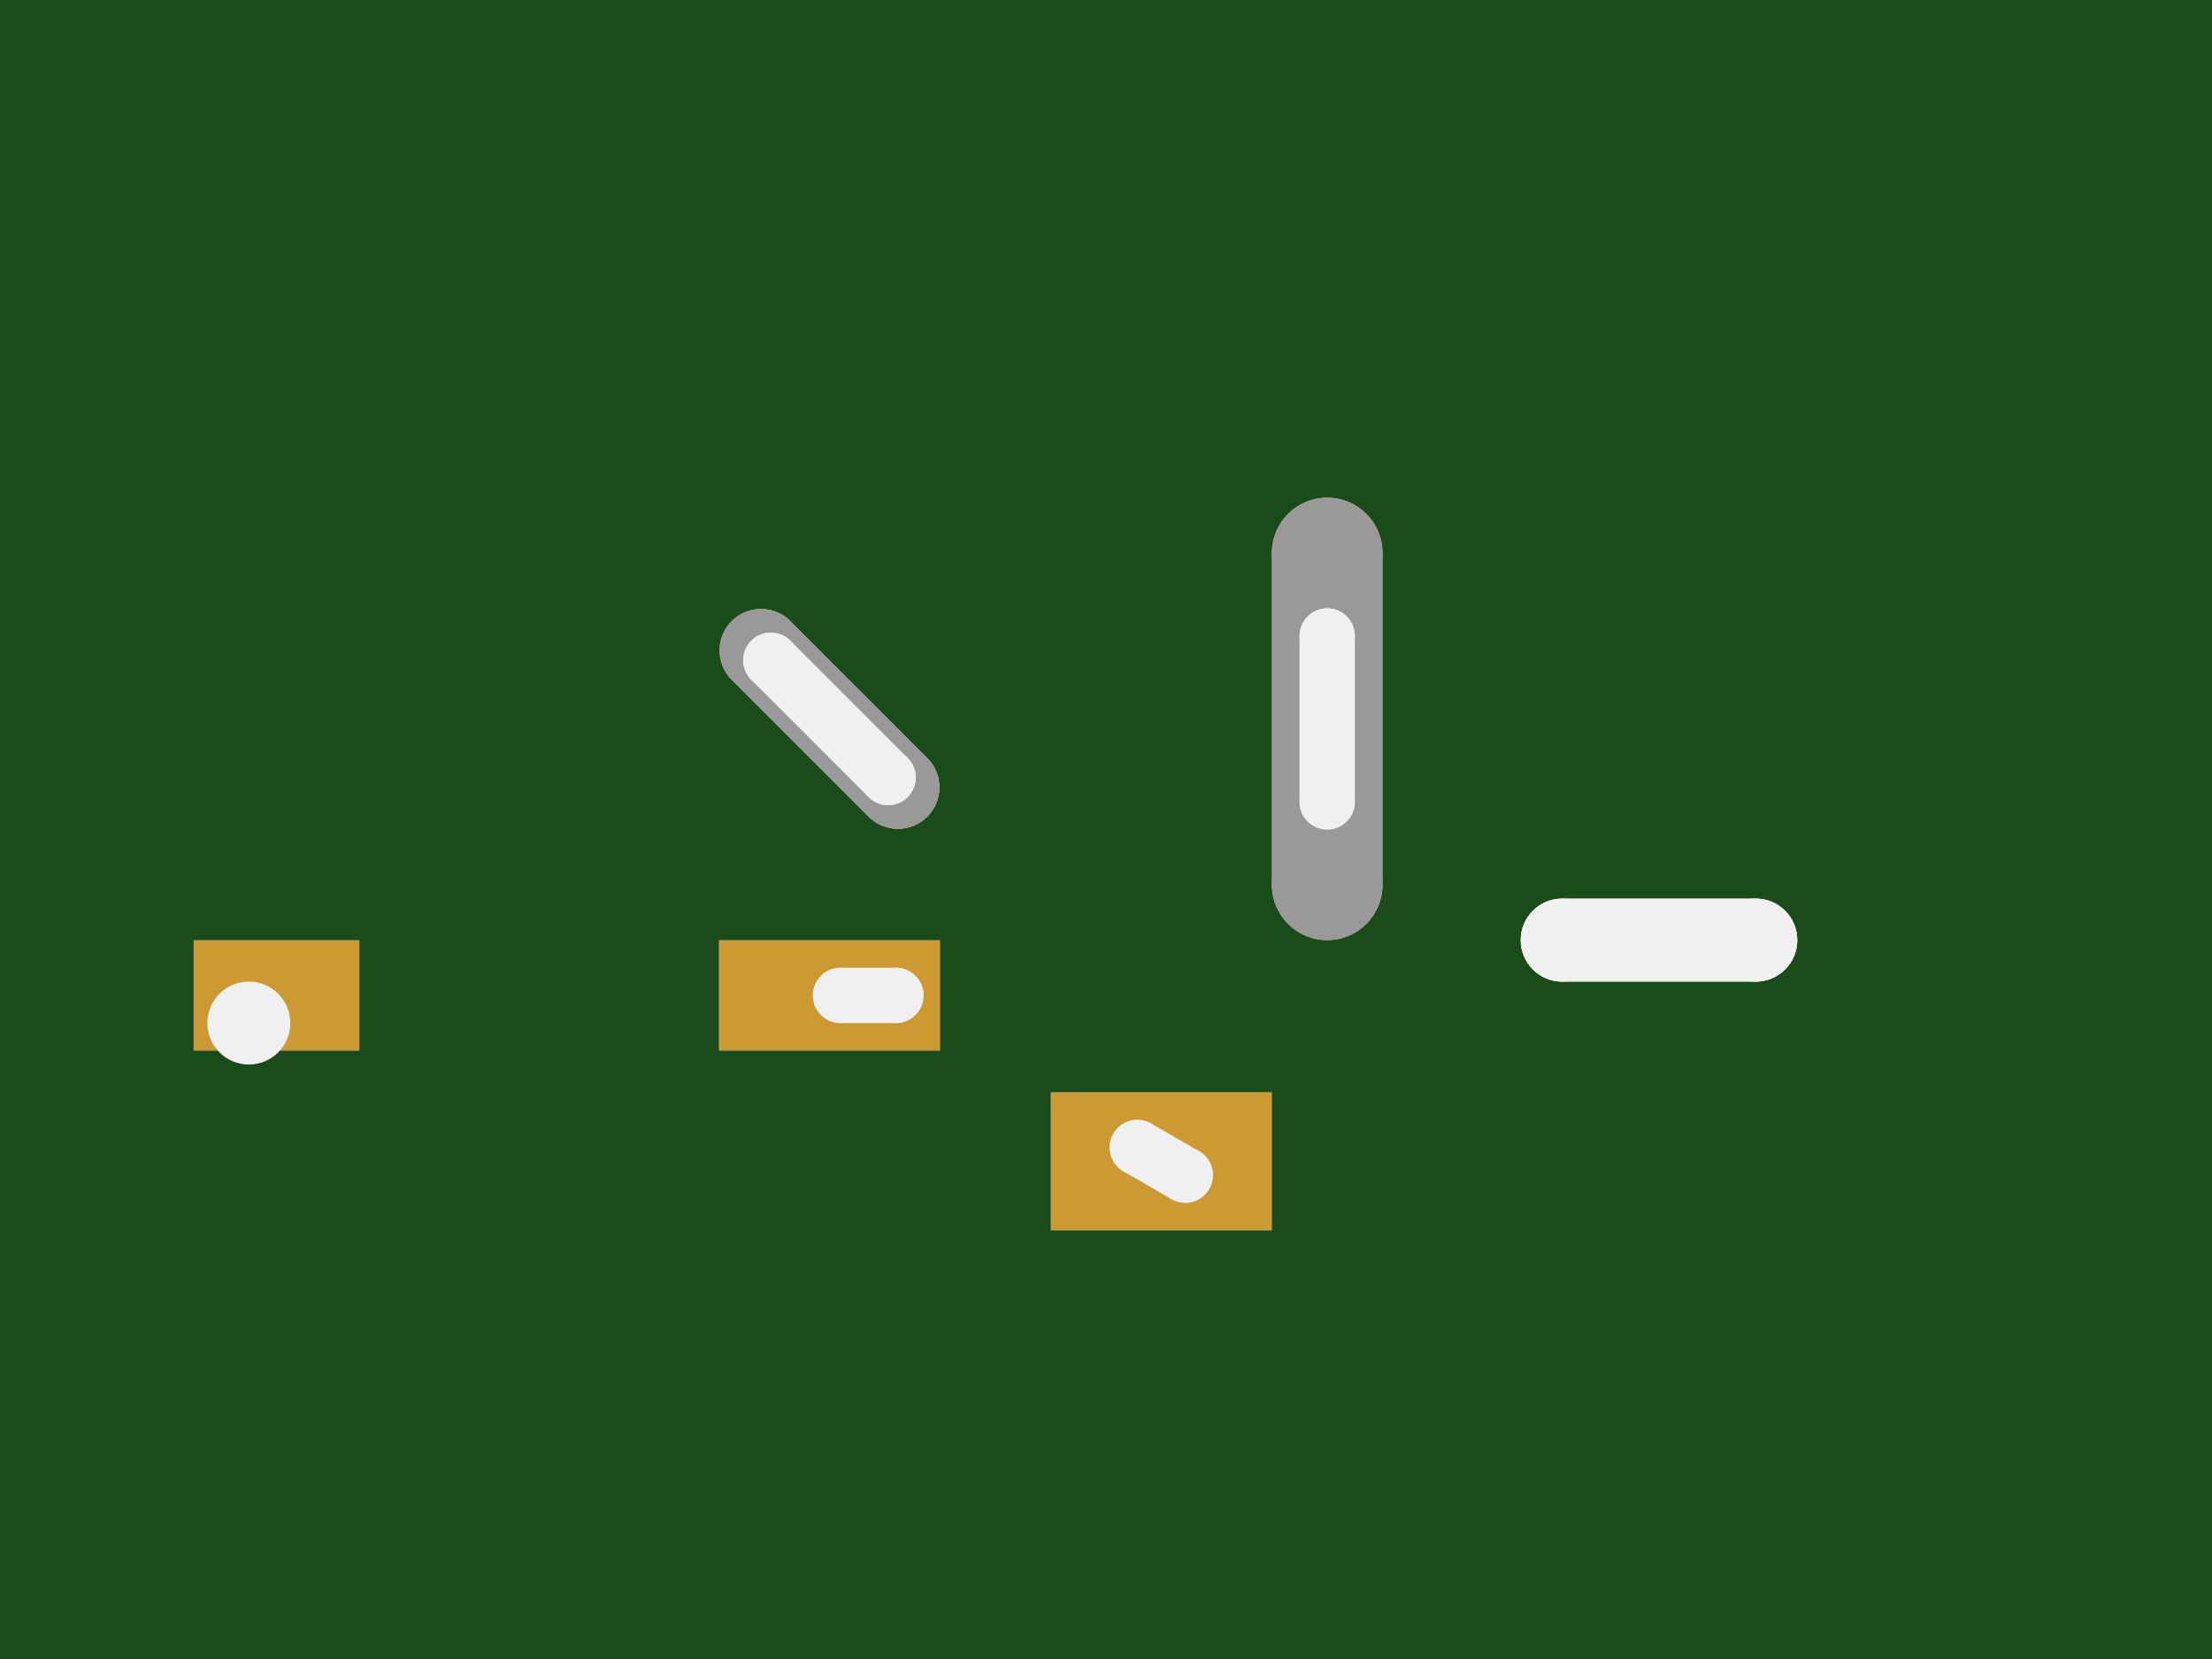
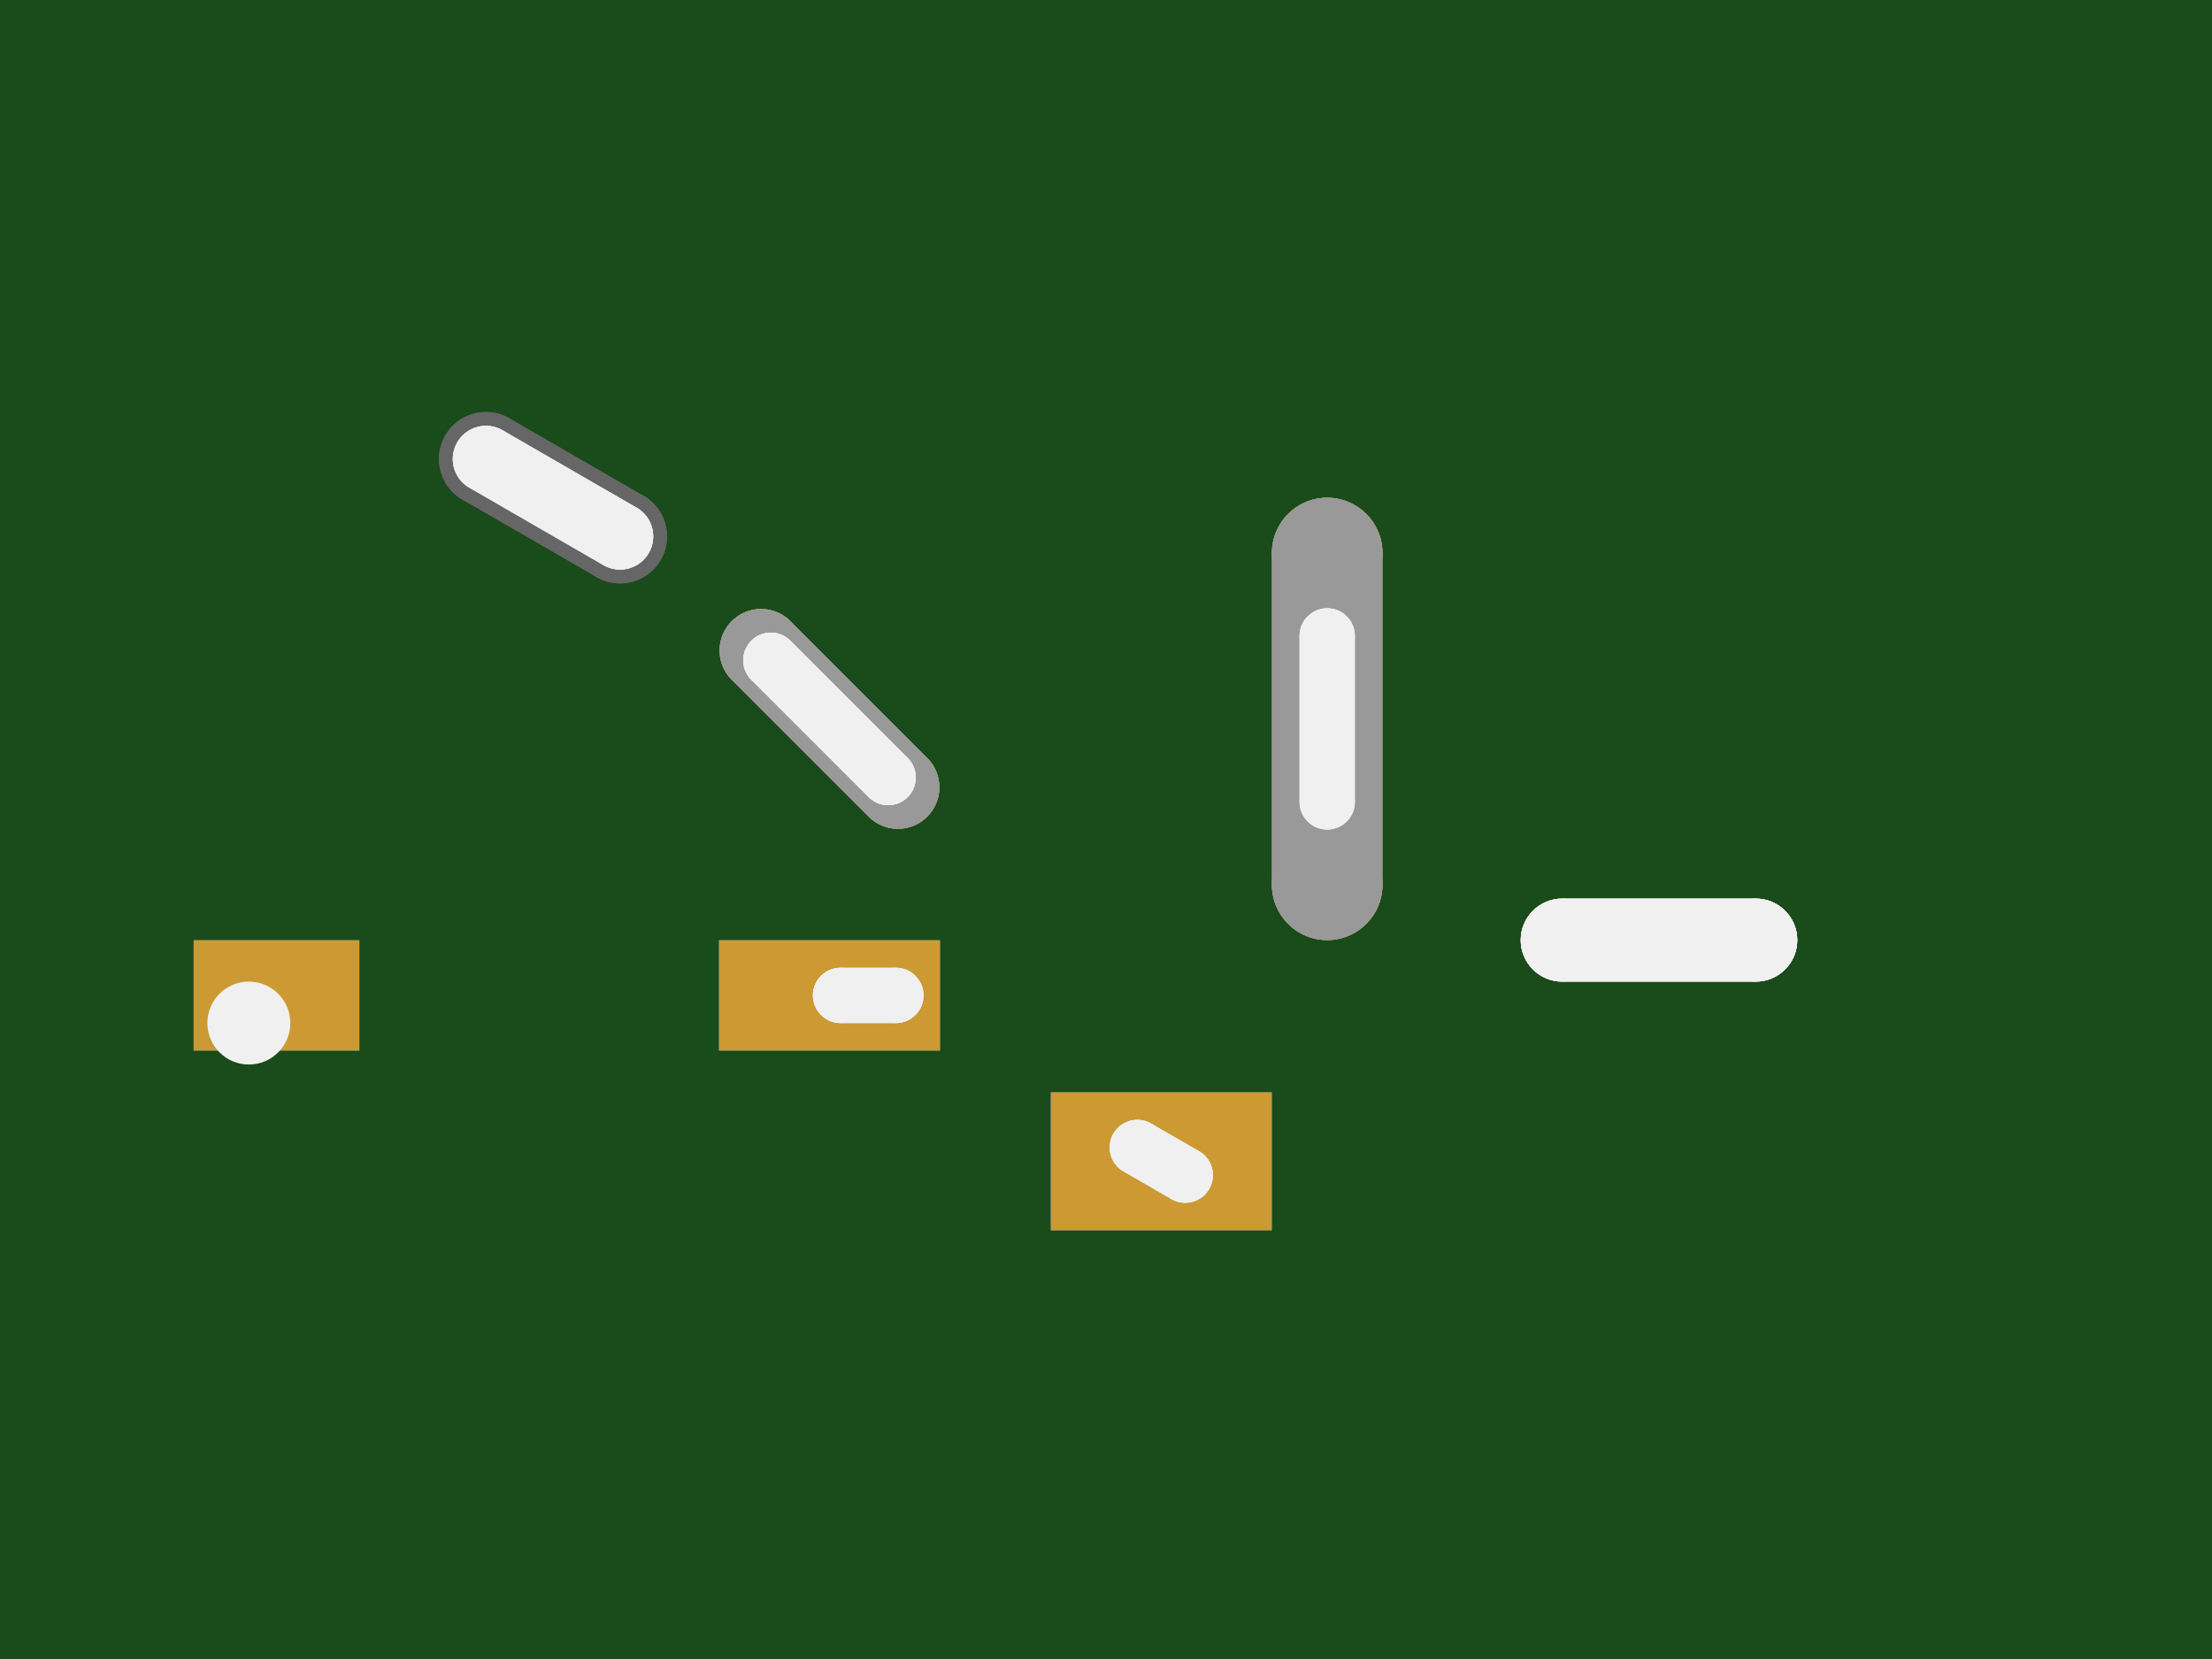
- <svg xmlns="http://www.w3.org/2000/svg" xmlns:xlink="http://www.w3.org/1999/xlink" version="1.1" stroke-linecap="round" stroke-linejoin="round" stroke-width="0" fill-rule="evenodd" clip-rule="evenodd" id="_32DhDSwFDUl_bottom" viewBox="-20000 -15000 40000 30000" width="40mm" height="30mm">
+ <svg xmlns="http://www.w3.org/2000/svg" xmlns:xlink="http://www.w3.org/1999/xlink" version="1.1" stroke-linecap="round" stroke-linejoin="round" stroke-width="0" fill-rule="evenodd" clip-rule="evenodd" id="v4rHDU8YMyjN_bottom" viewBox="-20000 -15000 40000 30000" width="40mm" height="30mm">
  <defs>
-     <style>._32DhDSwFDUl_fr4 {color: #666666;}
- ._32DhDSwFDUl_cu {color: #cccccc;}
- ._32DhDSwFDUl_cf {color: #cc9933;}
- ._32DhDSwFDUl_sm {color: #004200; opacity: 0.749;}
- ._32DhDSwFDUl_ss {color: #ffffff;}
- ._32DhDSwFDUl_sp {color: #999999;}
- ._32DhDSwFDUl_out {color: #000000;}</style>
-     <rect x="-2000" y="-1000" width="4000" height="2000" id="g3-eeRtIRhnY_pad-10" />
-     <rect x="-1500" y="-1000" width="3000" height="2000" id="g3-eeRtIRhnY_pad-11" />
-     <circle cx="0" cy="0" r="750" id="g3-eeRtIRhnY_pad-17" />
-     <circle cx="0" cy="0" r="1000" id="g3-eeRtIRhnY_pad-18" />
-     <rect x="-2000" y="-1250" width="4000" height="2500" id="g3-eeRtIRhnY_pad-16" />
-     <rect x="-2000" y="-1000" width="4000" height="2000" id="v_SGzEVcGdGA_pad-10" />
-     <rect x="-1500" y="-1000" width="3000" height="2000" id="v_SGzEVcGdGA_pad-11" />
-     <circle cx="0" cy="0" r="750" id="v_SGzEVcGdGA_pad-17" />
-     <circle cx="0" cy="0" r="1000" id="v_SGzEVcGdGA_pad-18" />
-     <rect x="-2000" y="-1250" width="4000" height="2500" id="v_SGzEVcGdGA_pad-16" />
-     <g id="m6lK0S8ECY6U_pad-12">
+     <style>.v4rHDU8YMyjN_fr4 {color: #666666;}
+ .v4rHDU8YMyjN_cu {color: #cccccc;}
+ .v4rHDU8YMyjN_cf {color: #cc9933;}
+ .v4rHDU8YMyjN_sm {color: #004200; opacity: 0.749;}
+ .v4rHDU8YMyjN_ss {color: #ffffff;}
+ .v4rHDU8YMyjN_sp {color: #999999;}
+ .v4rHDU8YMyjN_out {color: #000000;}</style>
+     <rect x="-2000" y="-1000" width="4000" height="2000" id="lBhXIEJ5bdwr_pad-10" />
+     <rect x="-1500" y="-1000" width="3000" height="2000" id="lBhXIEJ5bdwr_pad-11" />
+     <circle cx="0" cy="0" r="750" id="lBhXIEJ5bdwr_pad-17" />
+     <circle cx="0" cy="0" r="1000" id="lBhXIEJ5bdwr_pad-18" />
+     <rect x="-2000" y="-1250" width="4000" height="2500" id="lBhXIEJ5bdwr_pad-16" />
+     <rect x="-2000" y="-1000" width="4000" height="2000" id="AQpqAVn5bzhb_pad-10" />
+     <rect x="-1500" y="-1000" width="3000" height="2000" id="AQpqAVn5bzhb_pad-11" />
+     <circle cx="0" cy="0" r="750" id="AQpqAVn5bzhb_pad-18" />
+     <circle cx="0" cy="0" r="1000" id="AQpqAVn5bzhb_pad-19" />
+     <rect x="-2000" y="-1250" width="4000" height="2500" id="AQpqAVn5bzhb_pad-16" />
+     <circle cx="0" cy="0" r="850" id="AQpqAVn5bzhb_pad-17" />
+     <g id="OwW1Epivi6VG_pad-12">
      <rect x="-1750" y="-750" width="3500" height="1500" />
      <circle cx="-1750" cy="0" r="750" />
      <circle cx="1750" cy="0" r="750" />
    </g>
-     <g id="m6lK0S8ECY6U_pad-14">
+     <g id="OwW1Epivi6VG_pad-14">
      <rect x="-1000" y="-3000" width="2000" height="6000" />
      <circle cx="0" cy="-3000" r="1000" />
      <circle cx="0" cy="3000" r="1000" />
    </g>
-     <circle cx="0" cy="0" r="500" id="PM6nRV_ZrZpC_pad-10" />
-     <circle cx="0" cy="0" r="750" id="PM6nRV_ZrZpC_pad-11" />
-     <g id="_32DhDSwFDUl_bottom_copper">
-       <use xlink:href="#g3-eeRtIRhnY_pad-10" x="5000" y="-3000" />
-       <use xlink:href="#g3-eeRtIRhnY_pad-11" x="15000" y="-3000" />
-       <use xlink:href="#g3-eeRtIRhnY_pad-17" x="3762.563" y="762.563" />
-       <use xlink:href="#g3-eeRtIRhnY_pad-17" x="6237.437" y="3237.437" />
+     <circle cx="0" cy="0" r="500" id="pggBVATIAX1J_pad-10" />
+     <circle cx="0" cy="0" r="750" id="pggBVATIAX1J_pad-11" />
+     <circle cx="0" cy="0" r="600" id="QpHBQ8PBTLu9_pad-10" />
+     <g id="v4rHDU8YMyjN_bottom_copper">
+       <use xlink:href="#lBhXIEJ5bdwr_pad-10" x="5000" y="-3000" />
+       <use xlink:href="#lBhXIEJ5bdwr_pad-11" x="15000" y="-3000" />
+       <use xlink:href="#lBhXIEJ5bdwr_pad-17" x="3762.563" y="762.563" />
+       <use xlink:href="#lBhXIEJ5bdwr_pad-17" x="6237.437" y="3237.437" />
      <path d="M 3762.563 762.563 6237.437 3237.437" fill="none" stroke-width="1500" />
-       <use xlink:href="#g3-eeRtIRhnY_pad-17" x="-11750" y="-2000" />
-       <use xlink:href="#g3-eeRtIRhnY_pad-17" x="-8250" y="-2000" />
+       <use xlink:href="#lBhXIEJ5bdwr_pad-17" x="-11750" y="-2000" />
+       <use xlink:href="#lBhXIEJ5bdwr_pad-17" x="-8250" y="-2000" />
      <path d="M -11750 -2000 -8250 -2000" fill="none" stroke-width="1500" />
-       <use xlink:href="#g3-eeRtIRhnY_pad-18" x="-4000" y="-1000" />
-       <use xlink:href="#g3-eeRtIRhnY_pad-18" x="-4000" y="5000" />
+       <use xlink:href="#lBhXIEJ5bdwr_pad-18" x="-4000" y="-1000" />
+       <use xlink:href="#lBhXIEJ5bdwr_pad-18" x="-4000" y="5000" />
      <path d="M -4000 -1000 -4000 5000" fill="none" stroke-width="2000" />
-       <use xlink:href="#g3-eeRtIRhnY_pad-16" x="-1000" y="-6000" />
+       <use xlink:href="#lBhXIEJ5bdwr_pad-16" x="-1000" y="-6000" />
    </g>
-     <g id="_32DhDSwFDUl_bottom_soldermask">
-       <use xlink:href="#v_SGzEVcGdGA_pad-10" x="5000" y="-3000" />
-       <use xlink:href="#v_SGzEVcGdGA_pad-11" x="15000" y="-3000" />
-       <use xlink:href="#v_SGzEVcGdGA_pad-17" x="3762.563" y="762.563" />
-       <use xlink:href="#v_SGzEVcGdGA_pad-17" x="6237.437" y="3237.437" />
+     <g id="v4rHDU8YMyjN_bottom_soldermask">
+       <use xlink:href="#AQpqAVn5bzhb_pad-10" x="5000" y="-3000" />
+       <use xlink:href="#AQpqAVn5bzhb_pad-11" x="15000" y="-3000" />
+       <use xlink:href="#AQpqAVn5bzhb_pad-18" x="3762.563" y="762.563" />
+       <use xlink:href="#AQpqAVn5bzhb_pad-18" x="6237.437" y="3237.437" />
      <path d="M 3762.563 762.563 6237.437 3237.437" fill="none" stroke-width="1500" />
-       <use xlink:href="#v_SGzEVcGdGA_pad-17" x="-11750" y="-2000" />
-       <use xlink:href="#v_SGzEVcGdGA_pad-17" x="-8250" y="-2000" />
+       <use xlink:href="#AQpqAVn5bzhb_pad-18" x="-11750" y="-2000" />
+       <use xlink:href="#AQpqAVn5bzhb_pad-18" x="-8250" y="-2000" />
      <path d="M -11750 -2000 -8250 -2000" fill="none" stroke-width="1500" />
-       <use xlink:href="#v_SGzEVcGdGA_pad-18" x="-4000" y="-1000" />
-       <use xlink:href="#v_SGzEVcGdGA_pad-18" x="-4000" y="5000" />
+       <use xlink:href="#AQpqAVn5bzhb_pad-19" x="-4000" y="-1000" />
+       <use xlink:href="#AQpqAVn5bzhb_pad-19" x="-4000" y="5000" />
      <path d="M -4000 -1000 -4000 5000" fill="none" stroke-width="2000" />
-       <use xlink:href="#v_SGzEVcGdGA_pad-16" x="-1000" y="-6000" />
+       <use xlink:href="#AQpqAVn5bzhb_pad-16" x="-1000" y="-6000" />
+       <use xlink:href="#AQpqAVn5bzhb_pad-17" x="8787.564" y="5300" />
+       <use xlink:href="#AQpqAVn5bzhb_pad-17" x="11212.436" y="6700" />
+       <path d="M 8787.564 5300 11212.436 6700" fill="none" stroke-width="1700" />
    </g>
-     <g id="_32DhDSwFDUl_bottom_solderpaste">
-       <use xlink:href="#m6lK0S8ECY6U_pad-12" x="5000" y="2000" transform="rotate(45 5000 2000)" />
-       <use xlink:href="#m6lK0S8ECY6U_pad-12" x="-10000" y="-2000" />
-       <use xlink:href="#m6lK0S8ECY6U_pad-14" x="-4000" y="2000" />
+     <g id="v4rHDU8YMyjN_bottom_solderpaste">
+       <use xlink:href="#OwW1Epivi6VG_pad-12" x="5000" y="2000" transform="rotate(45 5000 2000)" />
+       <use xlink:href="#OwW1Epivi6VG_pad-12" x="-10000" y="-2000" />
+       <use xlink:href="#OwW1Epivi6VG_pad-14" x="-4000" y="2000" />
    </g>
-     <g id="_32DhDSwFDUl_bottom_drill1">
-       <use xlink:href="#PM6nRV_ZrZpC_pad-10" x="3800" y="-3000" />
-       <use xlink:href="#PM6nRV_ZrZpC_pad-10" x="4800" y="-3000" />
-       <use xlink:href="#PM6nRV_ZrZpC_pad-10" x="3939.3" y="939.3" />
-       <use xlink:href="#PM6nRV_ZrZpC_pad-10" x="6061" y="3061" />
-       <use xlink:href="#PM6nRV_ZrZpC_pad-10" x="-4000" y="500" />
-       <use xlink:href="#PM6nRV_ZrZpC_pad-10" x="-4000" y="3500" />
-       <use xlink:href="#PM6nRV_ZrZpC_pad-10" x="-1433" y="-6250" />
-       <use xlink:href="#PM6nRV_ZrZpC_pad-10" x="-567" y="-5750" />
-       <use xlink:href="#PM6nRV_ZrZpC_pad-11" x="15500" y="-3500" />
-       <use xlink:href="#PM6nRV_ZrZpC_pad-11" x="-11750" y="-2000" />
-       <use xlink:href="#PM6nRV_ZrZpC_pad-11" x="-8250" y="-2000" />
-       <use xlink:href="#_32DhDSwFDUl_bottom_slot-0" />
-       <use xlink:href="#_32DhDSwFDUl_bottom_slot-1" />
-       <use xlink:href="#_32DhDSwFDUl_bottom_slot-2" />
-       <use xlink:href="#_32DhDSwFDUl_bottom_slot-3" />
-       <use xlink:href="#_32DhDSwFDUl_bottom_slot-4" />
+     <g id="v4rHDU8YMyjN_bottom_drill1">
+       <use xlink:href="#pggBVATIAX1J_pad-10" x="3800" y="-3000" />
+       <use xlink:href="#pggBVATIAX1J_pad-10" x="4800" y="-3000" />
+       <use xlink:href="#pggBVATIAX1J_pad-10" x="3939.3" y="939.3" />
+       <use xlink:href="#pggBVATIAX1J_pad-10" x="6061" y="3061" />
+       <use xlink:href="#pggBVATIAX1J_pad-10" x="-4000" y="500" />
+       <use xlink:href="#pggBVATIAX1J_pad-10" x="-4000" y="3500" />
+       <use xlink:href="#pggBVATIAX1J_pad-10" x="-1433" y="-6250" />
+       <use xlink:href="#pggBVATIAX1J_pad-10" x="-567" y="-5750" />
+       <use xlink:href="#pggBVATIAX1J_pad-11" x="15500" y="-3500" />
+       <use xlink:href="#pggBVATIAX1J_pad-11" x="-11750" y="-2000" />
+       <use xlink:href="#pggBVATIAX1J_pad-11" x="-8250" y="-2000" />
+       <use xlink:href="#v4rHDU8YMyjN_bottom_slot-0" />
+       <use xlink:href="#v4rHDU8YMyjN_bottom_slot-1" />
+       <use xlink:href="#v4rHDU8YMyjN_bottom_slot-2" />
+       <use xlink:href="#v4rHDU8YMyjN_bottom_slot-3" />
+       <use xlink:href="#v4rHDU8YMyjN_bottom_slot-4" />
+       <use xlink:href="#v4rHDU8YMyjN_bottom_slot-5" />
    </g>
-     <clipPath id="_32DhDSwFDUl_bottom_outline">
+     <g id="v4rHDU8YMyjN_bottom_drill2">
+       <use xlink:href="#QpHBQ8PBTLu9_pad-10" x="8787.6" y="5300" />
+       <use xlink:href="#QpHBQ8PBTLu9_pad-10" x="11212" y="6700" />
+       <use xlink:href="#v4rHDU8YMyjN_bottom_slot-0" />
+       <use xlink:href="#v4rHDU8YMyjN_bottom_slot-1" />
+       <use xlink:href="#v4rHDU8YMyjN_bottom_slot-2" />
+       <use xlink:href="#v4rHDU8YMyjN_bottom_slot-3" />
+       <use xlink:href="#v4rHDU8YMyjN_bottom_slot-4" />
+       <use xlink:href="#v4rHDU8YMyjN_bottom_slot-5" />
+     </g>
+     <clipPath id="v4rHDU8YMyjN_bottom_outline">
      <path d="M -20000 -15000 20000 -15000 20000 15000 -20000 15000 -20000 -15000" fill="none" stroke-width="50" />
    </clipPath>
-     <mask id="_32DhDSwFDUl_bottom_mech-mask">
+     <mask id="v4rHDU8YMyjN_bottom_mech-mask">
      <g fill="#000" stroke="#000">
        <rect x="-20000" y="-15000" width="40000" height="30000" fill="#fff" />
-         <use xlink:href="#_32DhDSwFDUl_bottom_drill1" />
+         <use xlink:href="#v4rHDU8YMyjN_bottom_drill1" />
+         <use xlink:href="#v4rHDU8YMyjN_bottom_drill2" />
      </g>
    </mask>
-     <mask id="_32DhDSwFDUl_bottom_cf-mask">
+     <mask id="v4rHDU8YMyjN_bottom_cf-mask">
      <g fill="#fff" stroke="#fff">
-         <use xlink:href="#_32DhDSwFDUl_bottom_soldermask" />
+         <use xlink:href="#v4rHDU8YMyjN_bottom_soldermask" />
      </g>
    </mask>
-     <mask id="_32DhDSwFDUl_bottom_sm-mask">
+     <mask id="v4rHDU8YMyjN_bottom_sm-mask">
      <g fill="#000" stroke="#000">
        <rect x="-20000" y="-15000" width="40000" height="30000" fill="#fff" />
-         <use xlink:href="#_32DhDSwFDUl_bottom_soldermask" />
+         <use xlink:href="#v4rHDU8YMyjN_bottom_soldermask" />
      </g>
    </mask>
-     <path id="_32DhDSwFDUl_bottom_slot-0" d="M 3800.000 -2500.000 L 4800.000 -2500.000 A 500.000 500.000 0 0 0 4800.000 -3500.000 L 3800.000 -3500.000 A 500.000 500.000 0 0 0 3800.000 -2500.000 Z" fill="#000" />
-     <path id="_32DhDSwFDUl_bottom_slot-1" d="M 3585.747 1292.853 L 5707.447 3414.553 A 500.000 500.000 0 0 0 6414.553 2707.447 L 4292.853 585.747 A 500.000 500.000 0 0 0 3585.747 1292.853 Z" fill="#000" />
-     <path id="_32DhDSwFDUl_bottom_slot-2" d="M -4500.000 500.000 L -4500.000 3500.000 A 500.000 500.000 0 0 0 -3500.000 3500.000 L -3500.000 500.000 A 500.000 500.000 0 0 0 -4500.000 500.000 Z" fill="#000" />
-     <path id="_32DhDSwFDUl_bottom_slot-3" d="M -1683.006 -5816.990 L -817.006 -5316.990 A 500.000 500.000 0 0 0 -316.994 -6183.010 L -1182.994 -6683.010 A 500.000 500.000 0 0 0 -1683.006 -5816.990 Z" fill="#000" />
-     <path id="_32DhDSwFDUl_bottom_slot-4" d="M -11750.000 -1250.000 L -8250.000 -1250.000 A 750.000 750.000 0 0 0 -8250.000 -2750.000 L -11750.000 -2750.000 A 750.000 750.000 0 0 0 -11750.000 -1250.000 Z" fill="#000" />
+     <path id="v4rHDU8YMyjN_bottom_slot-0" d="M 3800.000 -2500.000 L 4800.000 -2500.000 A 500.000 500.000 0 0 0 4800.000 -3500.000 L 3800.000 -3500.000 A 500.000 500.000 0 0 0 3800.000 -2500.000 Z" fill="#000" />
+     <path id="v4rHDU8YMyjN_bottom_slot-1" d="M 3585.747 1292.853 L 5707.447 3414.553 A 500.000 500.000 0 0 0 6414.553 2707.447 L 4292.853 585.747 A 500.000 500.000 0 0 0 3585.747 1292.853 Z" fill="#000" />
+     <path id="v4rHDU8YMyjN_bottom_slot-2" d="M -4500.000 500.000 L -4500.000 3500.000 A 500.000 500.000 0 0 0 -3500.000 3500.000 L -3500.000 500.000 A 500.000 500.000 0 0 0 -4500.000 500.000 Z" fill="#000" />
+     <path id="v4rHDU8YMyjN_bottom_slot-3" d="M -1683.006 -5816.990 L -817.006 -5316.990 A 500.000 500.000 0 0 0 -316.994 -6183.010 L -1182.994 -6683.010 A 500.000 500.000 0 0 0 -1683.006 -5816.990 Z" fill="#000" />
+     <path id="v4rHDU8YMyjN_bottom_slot-4" d="M -11750.000 -1250.000 L -8250.000 -1250.000 A 750.000 750.000 0 0 0 -8250.000 -2750.000 L -11750.000 -2750.000 A 750.000 750.000 0 0 0 -11750.000 -1250.000 Z" fill="#000" />
+     <path id="v4rHDU8YMyjN_bottom_slot-5" d="M 8487.556 5819.590 L 10911.956 7219.590 A 600.000 600.000 0 0 0 11512.044 6180.410 L 9087.644 4780.410 A 600.000 600.000 0 0 0 8487.556 5819.590 Z" fill="#000" />
  </defs>
  <g transform="translate(0,0) scale(1,-1)">
-     <g mask="url(#_32DhDSwFDUl_bottom_mech-mask)" clip-path="url(#_32DhDSwFDUl_bottom_outline)" transform="translate(0,0) scale(-1,1)">
-       <rect x="-20000" y="-15000" width="40000" height="30000" fill="currentColor" class="_32DhDSwFDUl_fr4" />
-       <use xlink:href="#_32DhDSwFDUl_bottom_copper" fill="currentColor" stroke="currentColor" class="_32DhDSwFDUl_cu" />
-       <use xlink:href="#_32DhDSwFDUl_bottom_copper" fill="currentColor" stroke="currentColor" class="_32DhDSwFDUl_cf" mask="url(#_32DhDSwFDUl_bottom_cf-mask)" />
-       <g mask="url(#_32DhDSwFDUl_bottom_sm-mask)">
-         <rect x="-20000" y="-15000" width="40000" height="30000" fill="currentColor" class="_32DhDSwFDUl_sm" />
+     <g mask="url(#v4rHDU8YMyjN_bottom_mech-mask)" clip-path="url(#v4rHDU8YMyjN_bottom_outline)" transform="translate(0,0) scale(-1,1)">
+       <rect x="-20000" y="-15000" width="40000" height="30000" fill="currentColor" class="v4rHDU8YMyjN_fr4" />
+       <use xlink:href="#v4rHDU8YMyjN_bottom_copper" fill="currentColor" stroke="currentColor" class="v4rHDU8YMyjN_cu" />
+       <use xlink:href="#v4rHDU8YMyjN_bottom_copper" fill="currentColor" stroke="currentColor" class="v4rHDU8YMyjN_cf" mask="url(#v4rHDU8YMyjN_bottom_cf-mask)" />
+       <g mask="url(#v4rHDU8YMyjN_bottom_sm-mask)">
+         <rect x="-20000" y="-15000" width="40000" height="30000" fill="currentColor" class="v4rHDU8YMyjN_sm" />
      </g>
-       <use xlink:href="#_32DhDSwFDUl_bottom_solderpaste" fill="currentColor" stroke="currentColor" class="_32DhDSwFDUl_sp" />
+       <use xlink:href="#v4rHDU8YMyjN_bottom_solderpaste" fill="currentColor" stroke="currentColor" class="v4rHDU8YMyjN_sp" />
    </g>
  </g>
</svg>
